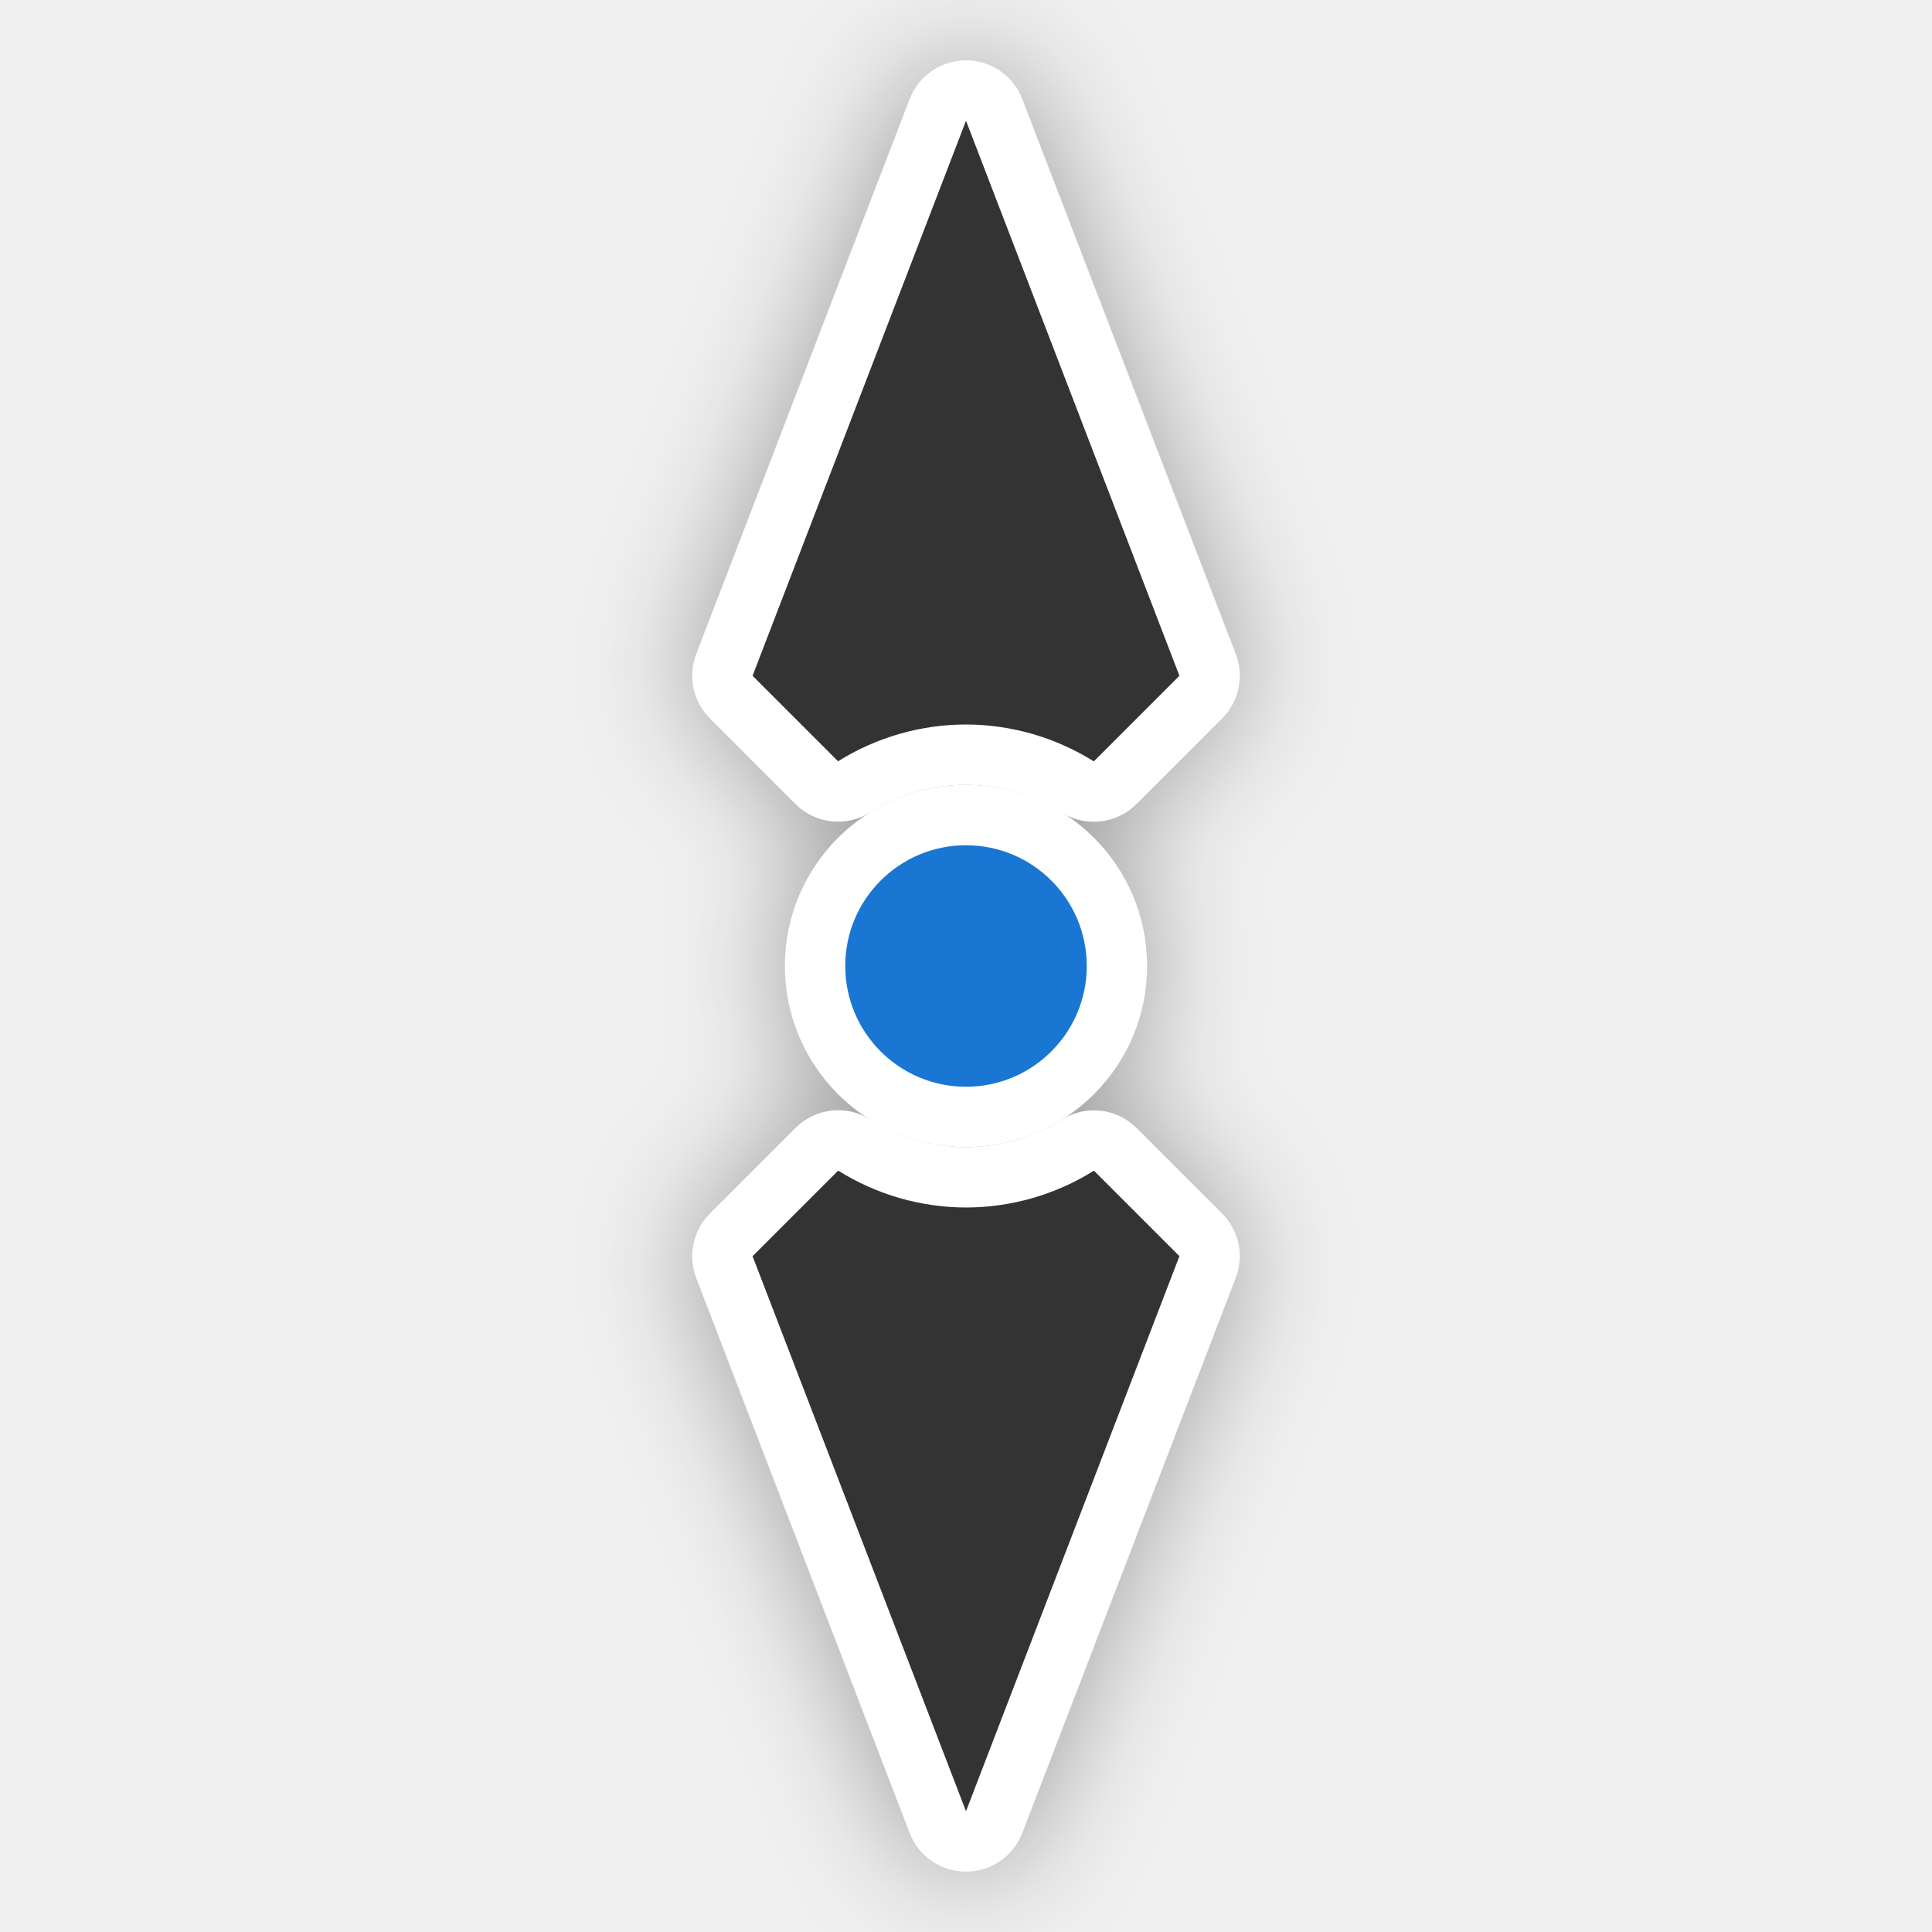
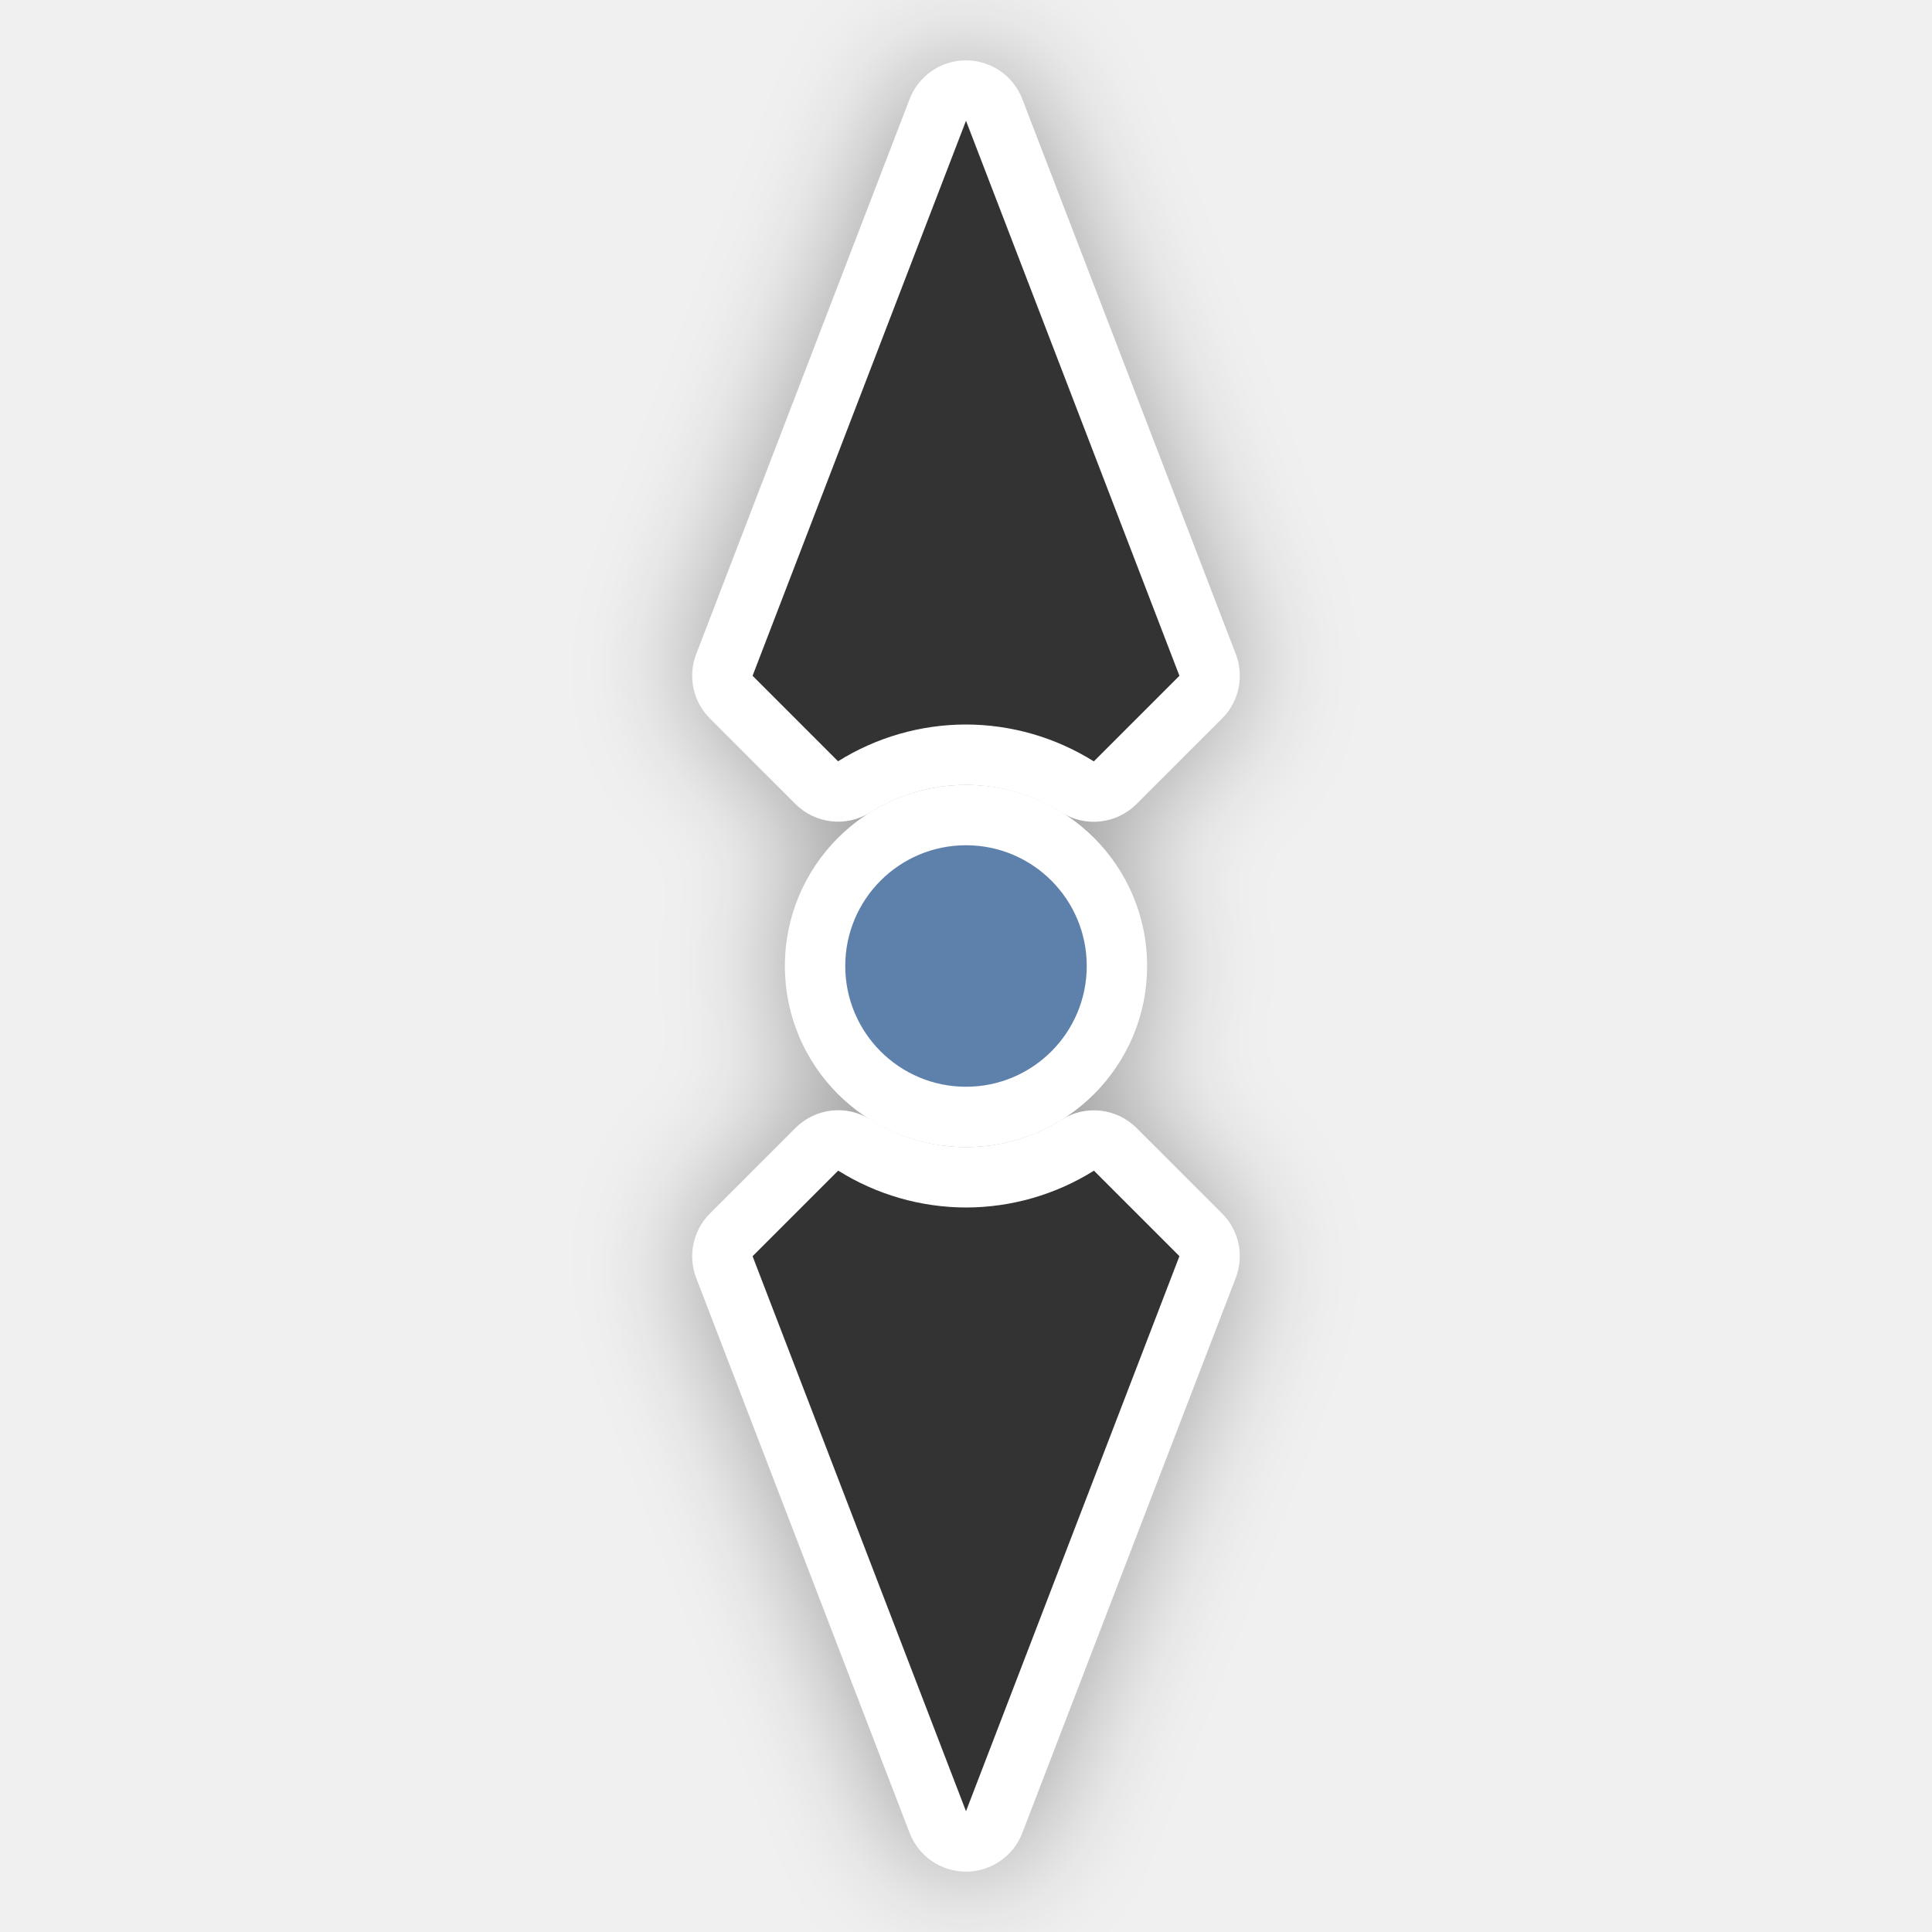
<svg xmlns="http://www.w3.org/2000/svg" width="32" height="32" version="1.1" viewBox="0 0 32 32" id="svg23">
  <defs id="defs5">
    <filter id="a" x="-.41" y="-.17" width="1.819" height="1.339" color-interpolation-filters="sRGB">
      <feGaussianBlur stdDeviation="1.207" id="feGaussianBlur2" />
    </filter>
    <filter style="color-interpolation-filters:sRGB" id="filter926" x="-0.258" width="1.517" y="-0.078" height="1.156">
      <feGaussianBlur stdDeviation="0.977" id="feGaussianBlur928" />
    </filter>
  </defs>
  <path style="color:#000000;font-style:normal;font-variant:normal;font-weight:normal;font-stretch:normal;font-size:medium;line-height:normal;font-family:sans-serif;font-variant-ligatures:normal;font-variant-position:normal;font-variant-caps:normal;font-variant-numeric:normal;font-variant-alternates:normal;font-feature-settings:normal;text-indent:0;text-align:start;text-decoration:none;text-decoration-line:none;text-decoration-style:solid;text-decoration-color:#000000;letter-spacing:normal;word-spacing:normal;text-transform:none;writing-mode:lr-tb;direction:ltr;text-orientation:mixed;dominant-baseline:auto;baseline-shift:baseline;text-anchor:start;white-space:normal;shape-padding:0;clip-rule:nonzero;display:inline;overflow:visible;visibility:visible;opacity:0.35;isolation:auto;mix-blend-mode:normal;color-interpolation:sRGB;color-interpolation-filters:linearRGB;solid-color:#000000;solid-opacity:1;vector-effect:none;fill:#000000;fill-opacity:1;fill-rule:nonzero;stroke:none;stroke-width:2;stroke-linecap:round;stroke-linejoin:round;stroke-miterlimit:4;stroke-dasharray:none;stroke-dashoffset:0;stroke-opacity:1;paint-order:stroke fill markers;color-rendering:auto;image-rendering:auto;shape-rendering:auto;text-rendering:auto;enable-background:accumulate;filter:url(#filter926)" d="M 16.004 1 A 1 1 0 0 0 15.066 1.641 L 11.531 10.834 A 1 1 0 0 0 11.758 11.9 L 13.174 13.316 A 1 1 0 0 0 14.373 13.48 A 3 3 0 0 0 13 16 A 3 3 0 0 0 14.393 18.529 A 1 1 0 0 0 13.176 18.682 L 11.758 20.1 A 1 1 0 0 0 11.531 21.166 L 15.066 30.359 A 1 1 0 0 0 16.934 30.359 L 20.469 21.166 A 1 1 0 0 0 20.535 20.773 A 1 1 0 0 0 20.242 20.1 L 18.826 18.684 A 1 1 0 0 0 17.627 18.52 A 3 3 0 0 0 19 16 A 3 3 0 0 0 17.607 13.471 A 1 1 0 0 0 18.824 13.318 L 20.242 11.9 A 1 1 0 0 0 20.535 11.178 A 1 1 0 0 0 20.469 10.834 L 16.934 1.641 A 1 1 0 0 0 16.004 1 z M 16 4.787 L 18.369 10.945 L 17.797 11.518 C 17.212 11.284 16.637 11.001 16.002 11 A 1 1 0 0 0 16 11 C 15.365 11 14.788 11.284 14.203 11.518 L 13.631 10.945 L 16 4.787 z M 15.641 13.025 A 3 3 0 0 0 15.553 13.035 C 15.582 13.031 15.611 13.029 15.641 13.025 z M 16.387 13.029 C 16.41 13.032 16.432 13.035 16.455 13.039 A 3 3 0 0 0 16.387 13.029 z M 14.807 13.25 A 3 3 0 0 0 14.754 13.273 C 14.771 13.265 14.789 13.258 14.807 13.25 z M 17.246 18.727 C 17.229 18.735 17.211 18.742 17.193 18.75 A 3 3 0 0 0 17.246 18.727 z M 15.162 18.877 A 3 3 0 0 0 15.217 18.893 C 15.198 18.888 15.18 18.882 15.162 18.877 z M 15.521 18.957 A 3 3 0 0 0 15.635 18.975 C 15.597 18.97 15.559 18.963 15.521 18.957 z M 16.451 18.965 C 16.42 18.97 16.389 18.971 16.357 18.975 A 3 3 0 0 0 16.451 18.965 z M 14.203 20.482 C 14.788 20.716 15.363 20.999 15.998 21 A 1 1 0 0 0 16 21 C 16.635 21 17.212 20.716 17.797 20.482 L 18.369 21.055 L 16 27.213 L 13.631 21.055 L 14.203 20.482 z " id="path857" />
  <path style="color:#000000;font-style:normal;font-variant:normal;font-weight:normal;font-stretch:normal;font-size:medium;line-height:normal;font-family:sans-serif;font-variant-ligatures:normal;font-variant-position:normal;font-variant-caps:normal;font-variant-numeric:normal;font-variant-alternates:normal;font-feature-settings:normal;text-indent:0;text-align:start;text-decoration:none;text-decoration-line:none;text-decoration-style:solid;text-decoration-color:#000000;letter-spacing:normal;word-spacing:normal;text-transform:none;writing-mode:lr-tb;direction:ltr;text-orientation:mixed;dominant-baseline:auto;baseline-shift:baseline;text-anchor:start;white-space:normal;shape-padding:0;clip-rule:nonzero;display:inline;overflow:visible;visibility:visible;opacity:1;isolation:auto;mix-blend-mode:normal;color-interpolation:sRGB;color-interpolation-filters:linearRGB;solid-color:#000000;solid-opacity:1;vector-effect:none;fill:#ffffff;fill-opacity:1;fill-rule:nonzero;stroke:none;stroke-width:2;stroke-linecap:round;stroke-linejoin:round;stroke-miterlimit:4;stroke-dasharray:none;stroke-dashoffset:0;stroke-opacity:1;paint-order:stroke fill markers;color-rendering:auto;image-rendering:auto;shape-rendering:auto;text-rendering:auto;enable-background:accumulate" d="m 20.535,11.178 a 1,1 0 0 0 -0.066,-0.344 L 16.933,1.641 a 1,1 0 0 0 -1.867,0 l -3.535,9.193 a 1,1 0 0 0 0.227,1.066 l 1.416,1.416 a 1,1 0 0 0 1.238,0.141 c 0.477,-0.298 1.026,-0.457 1.588,-0.457 0.561,0.002 1.11,0.161 1.586,0.459 a 1,1 0 0 0 1.238,-0.141 l 1.418,-1.418 a 1,1 0 0 0 0.293,-0.723 z m 0,9.596 A 1,1 0 0 0 20.242,20.1 L 18.826,18.684 A 1,1 0 0 0 17.588,18.543 c -0.476,0.298 -1.024,0.456 -1.586,0.457 -0.562,-0.001 -1.112,-0.16 -1.588,-0.459 a 1,1 0 0 0 -1.238,0.141 l -1.418,1.418 a 1,1 0 0 0 -0.227,1.066 l 3.535,9.193 a 1,1 0 0 0 1.867,0 l 3.535,-9.193 a 1,1 0 0 0 0.066,-0.393 z m -2.166,-9.828 -0.572,0.572 c -0.585,-0.234 -1.16,-0.516 -1.795,-0.518 a 1,1 0 0 0 -0.002,0 c -0.635,4.83e-4 -1.212,0.284 -1.797,0.518 l -0.572,-0.572 2.369,-6.158 z m 0,10.109 -2.369,6.158 -2.369,-6.158 0.572,-0.572 c 0.585,0.234 1.16,0.516 1.795,0.518 a 1,1 0 0 0 0.002,0 c 0.635,-4.83e-4 1.212,-0.284 1.797,-0.518 z" id="path873" />
  <circle r="3" cy="-16" cx="16" id="circle866" style="opacity:1;fill:#ffffff;fill-opacity:1;stroke:none;stroke-width:6;stroke-linecap:round;stroke-linejoin:round;stroke-miterlimit:4;stroke-dasharray:none;stroke-opacity:1;paint-order:stroke fill markers" transform="rotate(90)" />
  <path style="opacity:1;fill:#333333;fill-opacity:1;stroke:none;stroke-width:1.993;stroke-linecap:round;stroke-linejoin:round;stroke-miterlimit:4;stroke-dasharray:none;stroke-opacity:1;paint-order:stroke fill markers" d="M 19.535,11.193 16,2 12.465,11.193 13.881,12.609 A 4,4 0 0 1 16,12 a 4,4 0 0 1 2.117,0.611 z m 0,9.613 -1.416,-1.416 A 4,4 0 0 1 16,20 4,4 0 0 1 13.883,19.389 L 12.465,20.807 16,30 Z" id="rect835" />
-   <circle style="opacity:1;fill:#1976d2;fill-opacity:1;stroke:none;stroke-width:4;stroke-linecap:round;stroke-linejoin:round;stroke-miterlimit:4;stroke-dasharray:none;stroke-opacity:1;paint-order:stroke fill markers" id="path851" cx="16" cy="-16" r="2" transform="rotate(90)" />
+   <circle style="opacity:1;fill:#5e81ac;fill-opacity:1;stroke:none;stroke-width:4;stroke-linecap:round;stroke-linejoin:round;stroke-miterlimit:4;stroke-dasharray:none;stroke-opacity:1;paint-order:stroke fill markers" id="path851" cx="16" cy="-16" r="2" transform="rotate(90)" />
</svg>
